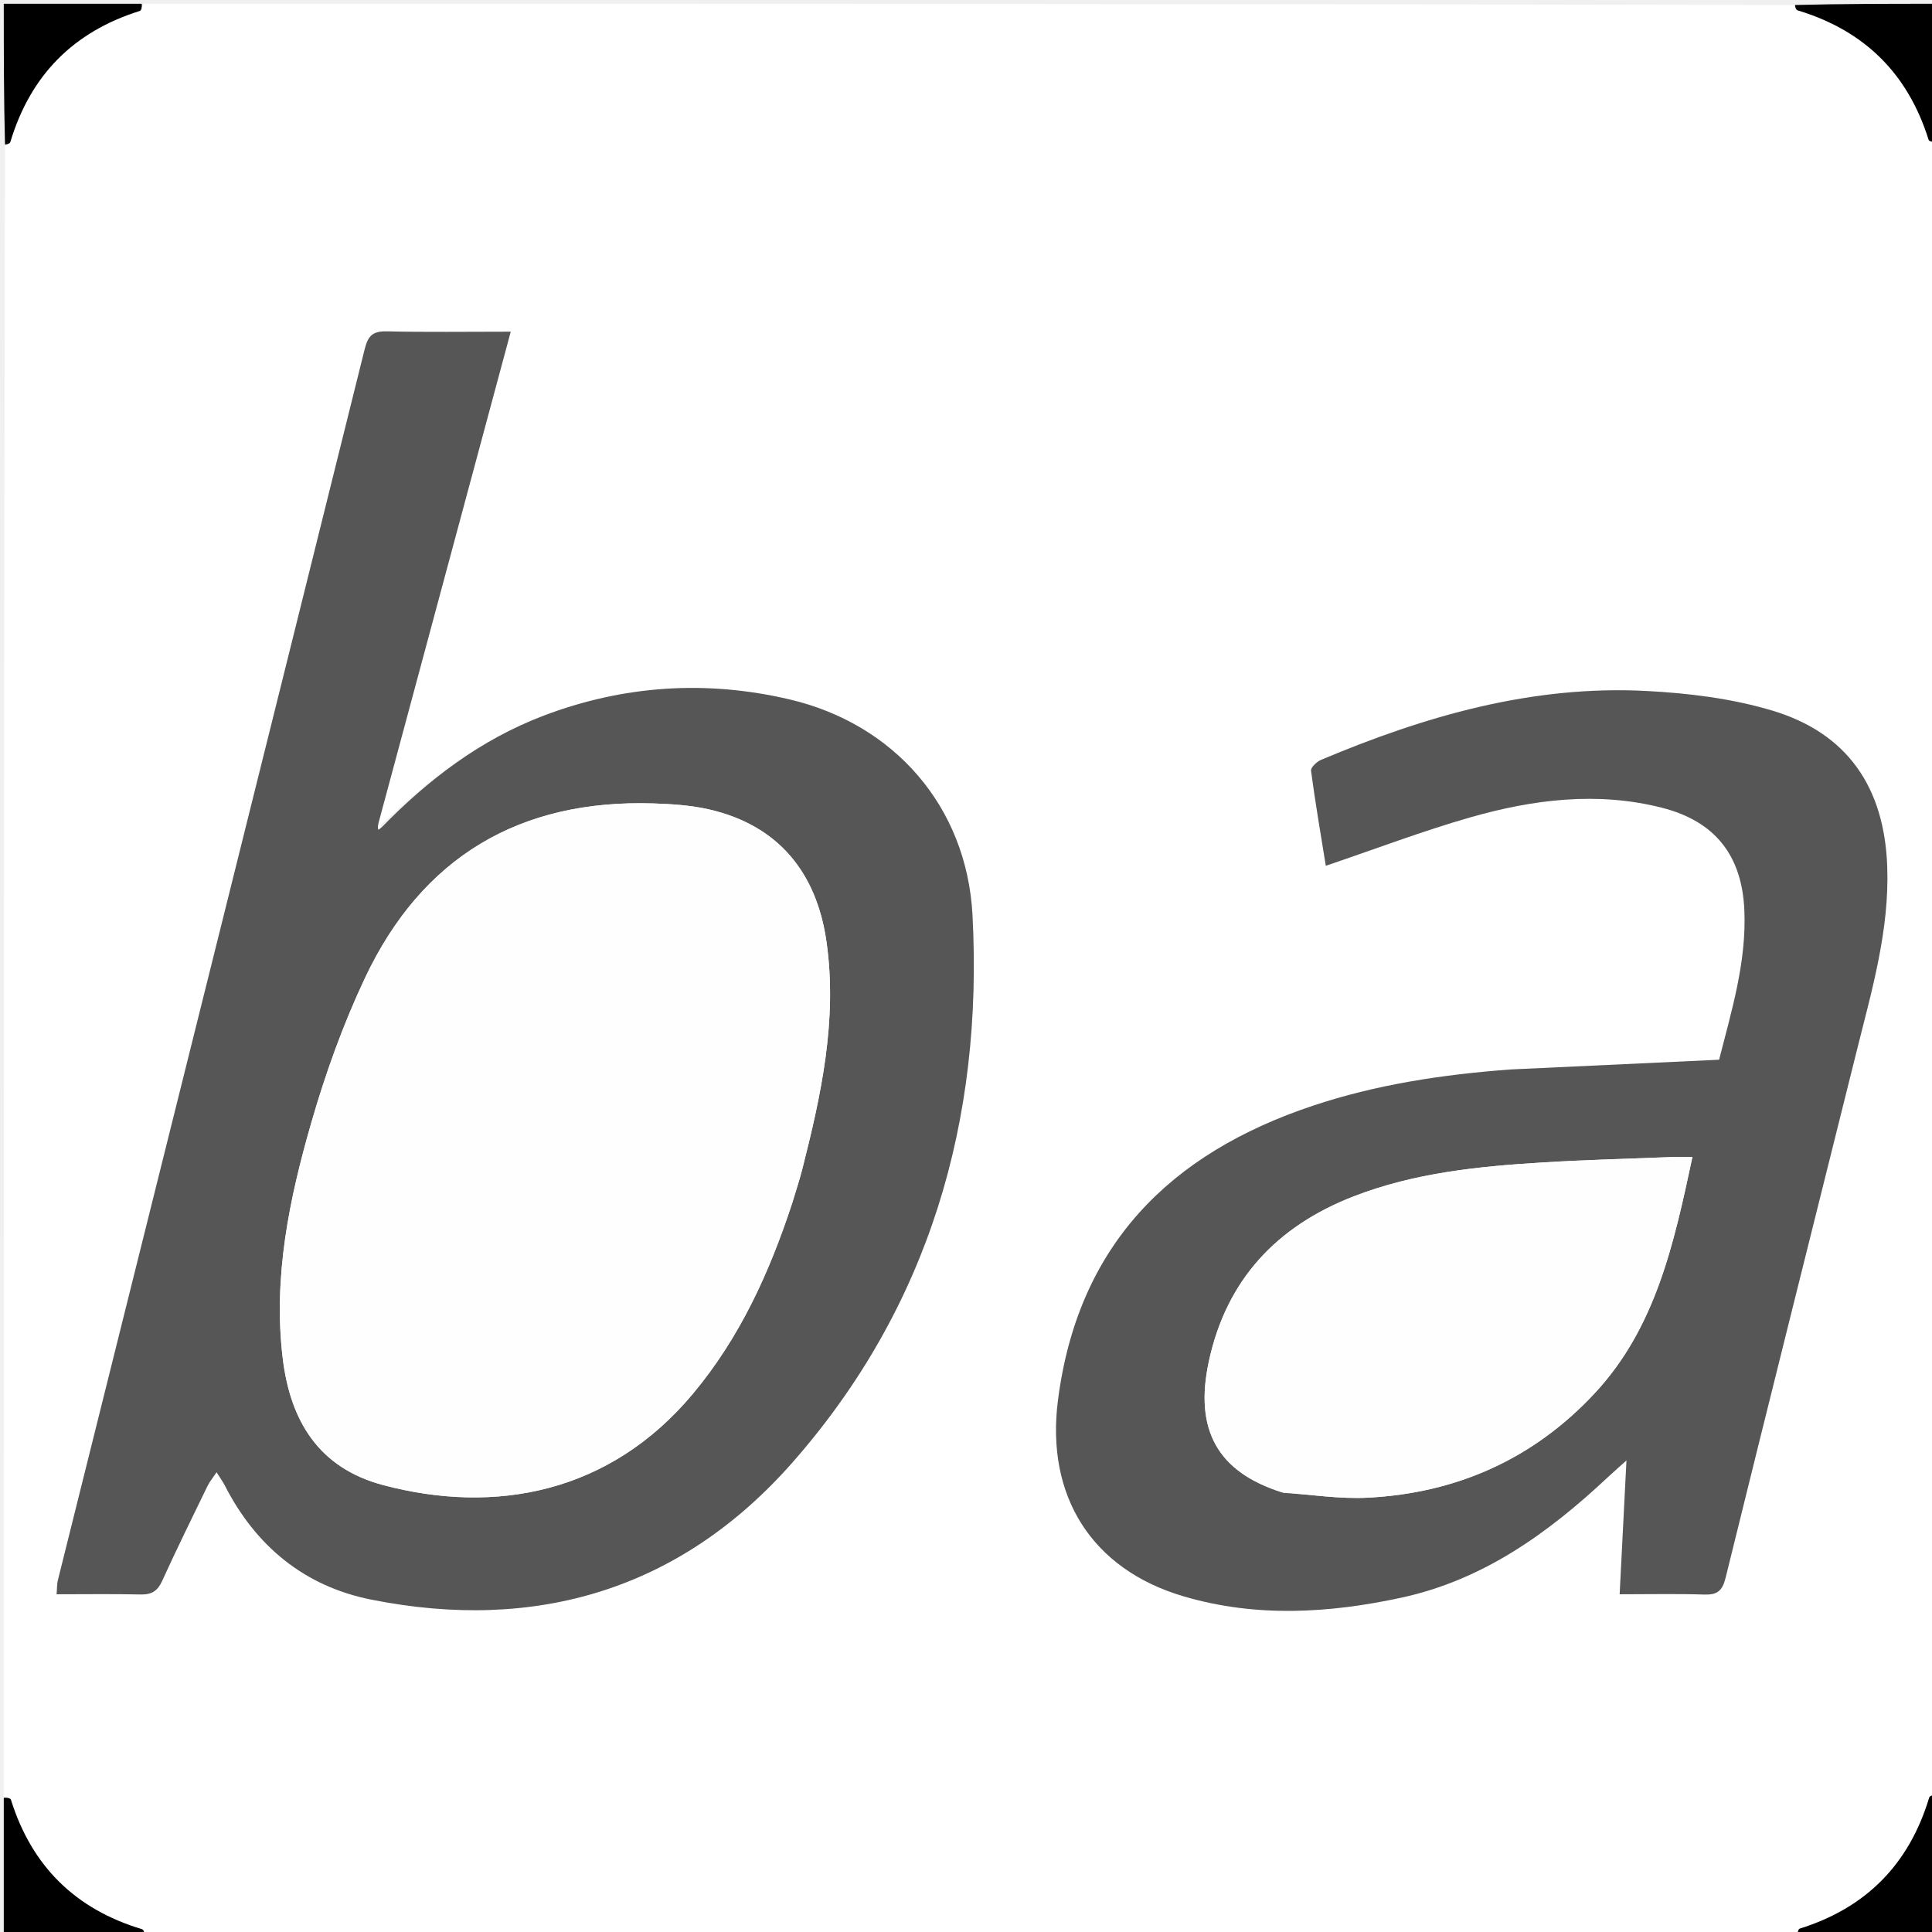
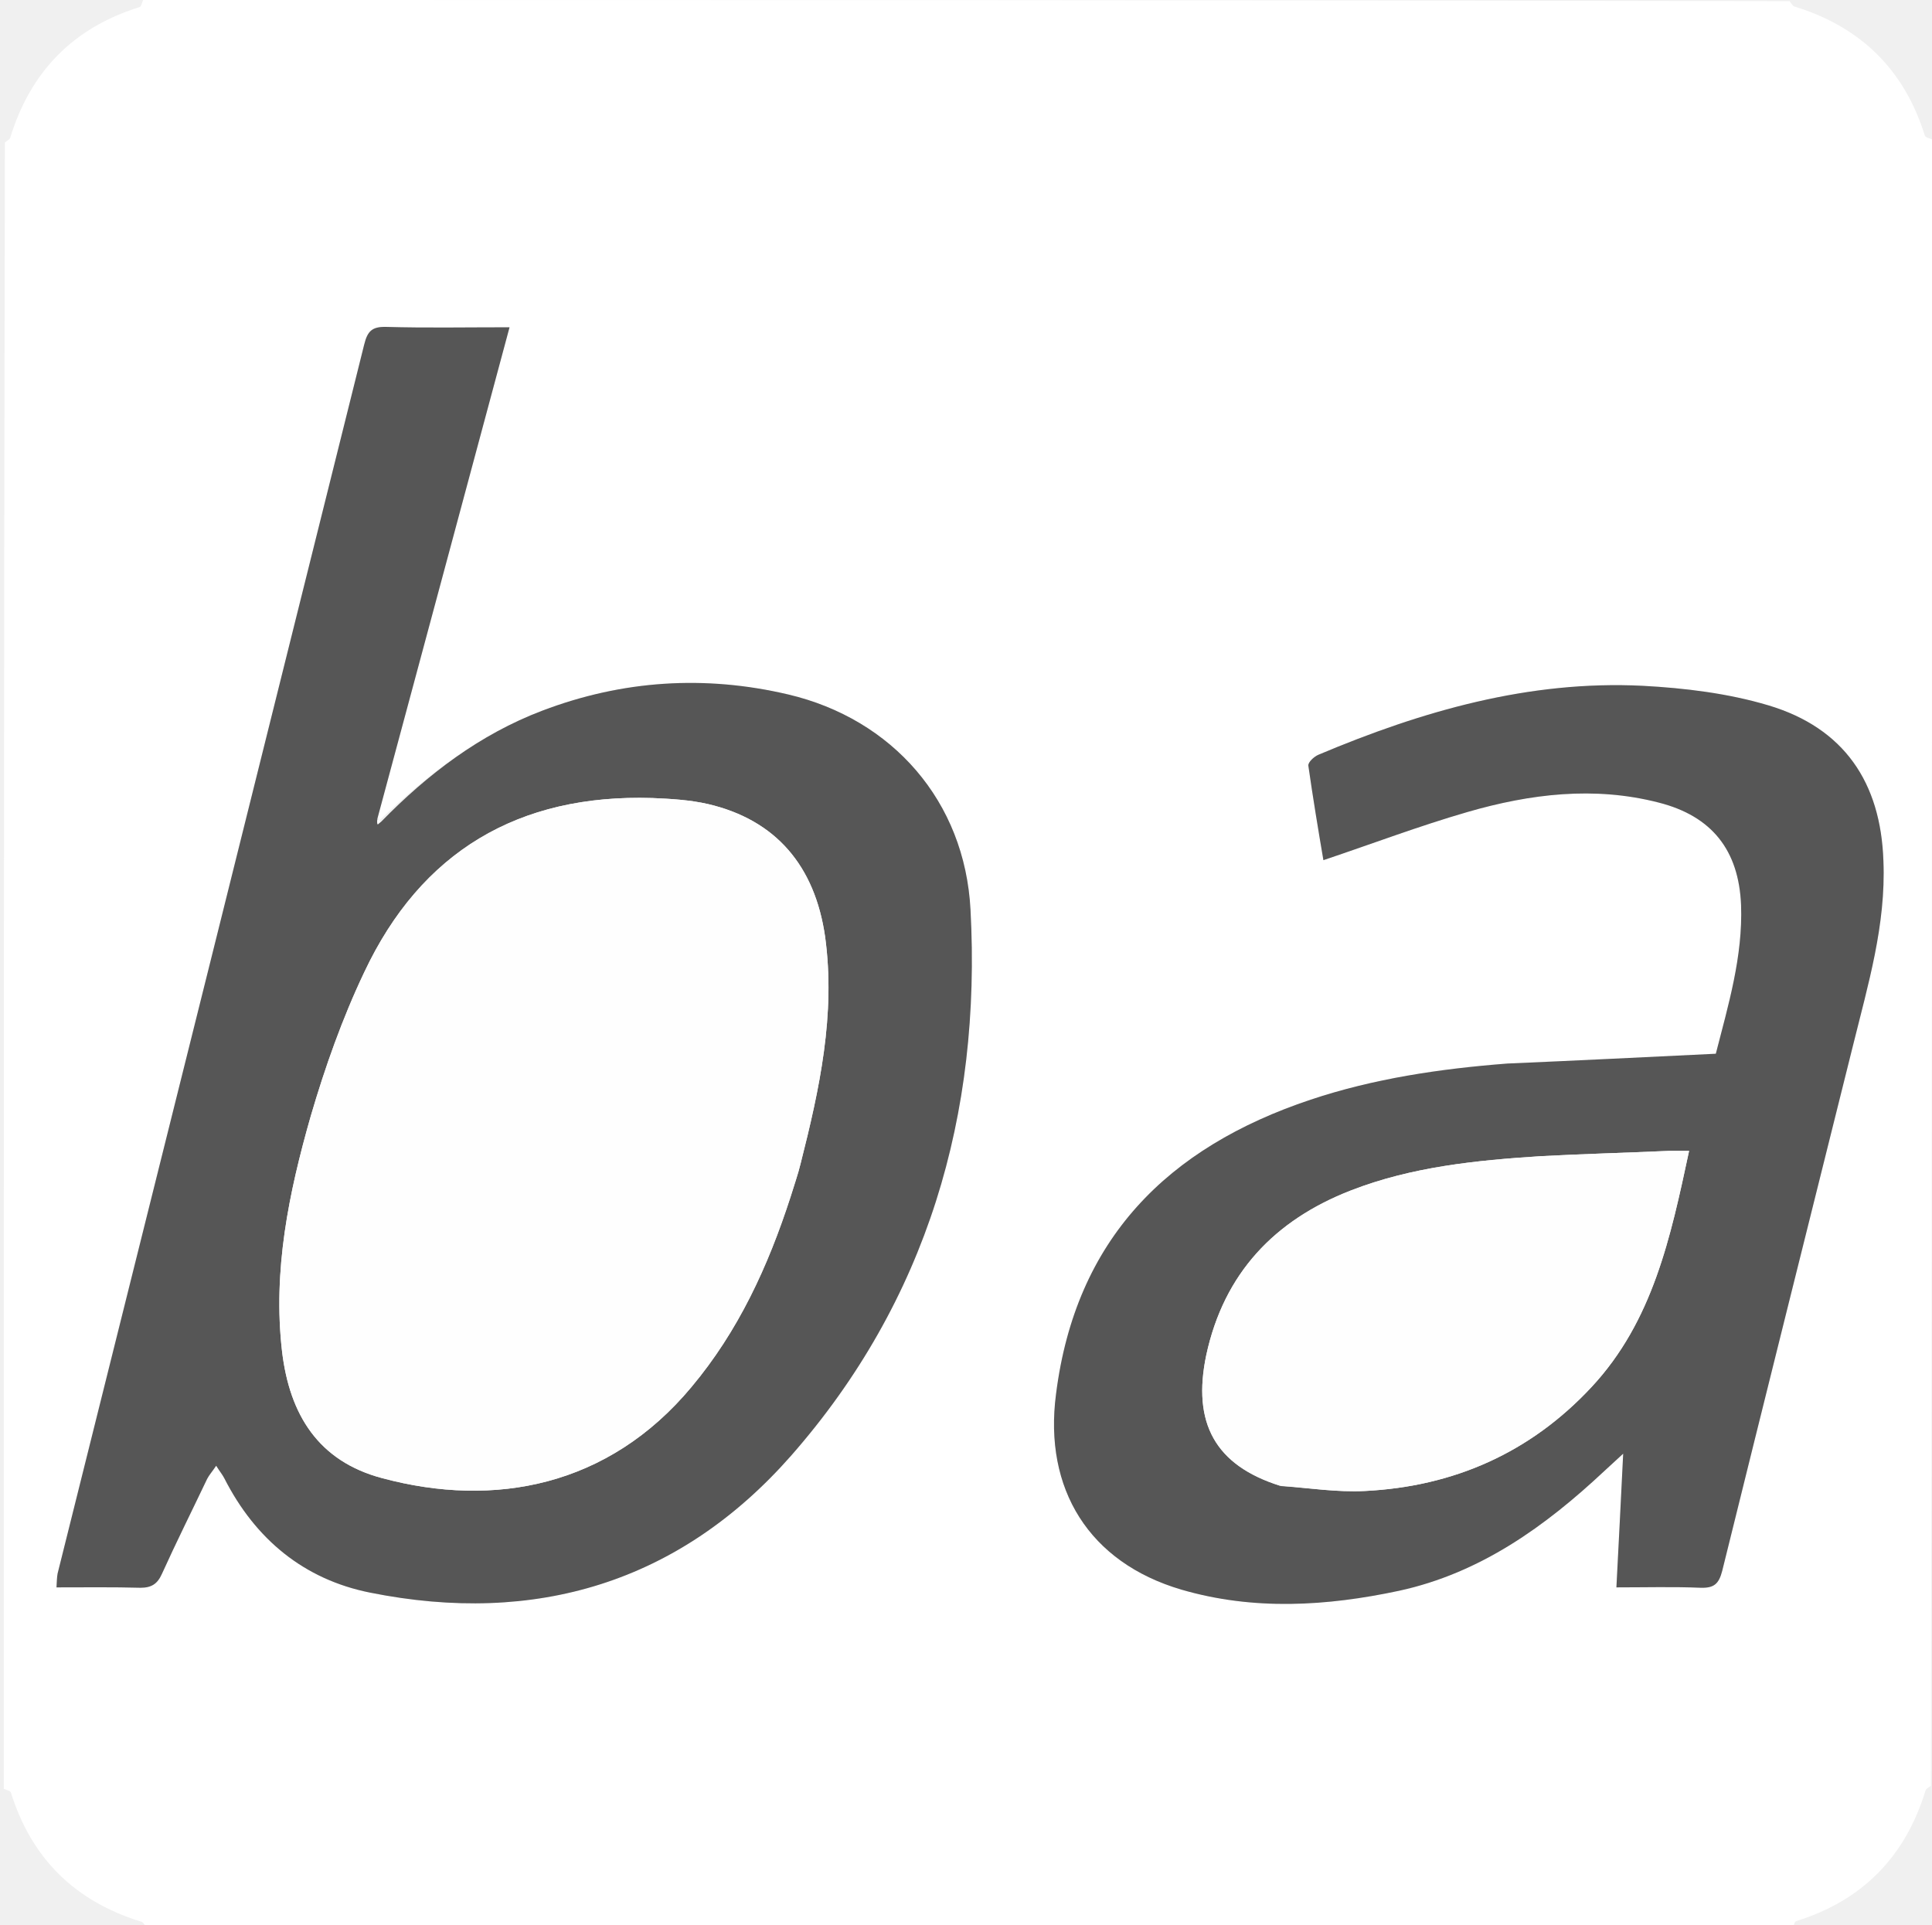
- <svg xmlns="http://www.w3.org/2000/svg" version="1.1" id="Layer_1" x="0px" y="0px" width="100%" viewBox="0 0 512 512" enable-background="new 0 0 512 512" xml:space="preserve">
-   <path fill="#FFFFFF" opacity="1" stroke="none" d=" M1,476   C1,330.309 1,184.619 1.326,38.758   C2.028,38.264 2.628,38.005 2.75,37.603   C8.054,19.975 19.444,8.403 37.035,2.902   C37.509,2.754 37.685,1.655 38,1   C183.691,1 329.382,1 475.242,1.326   C475.736,2.028 475.995,2.628 476.397,2.75   C494.025,8.054 505.597,19.444 511.098,37.035   C511.246,37.509 512.345,37.685 513,38   C513,183.691 513,329.382 512.674,475.242   C511.972,475.736 511.372,475.995 511.251,476.397   C505.946,494.025 494.556,505.597 476.965,511.098   C476.491,511.246 476.315,512.345 476,513   C330.309,513 184.619,513 38.758,512.674   C38.264,511.971 38.005,511.372 37.603,511.25   C19.975,505.946 8.403,494.556 2.902,476.965   C2.754,476.491 1.655,476.315 1,476  M100.776,218.833   C100.62,218.726 100.465,218.619 100.399,217.74   C111.973,174.741 123.548,131.742 135.349,87.901   C123.484,87.901 113.028,88.06 102.581,87.814   C98.908,87.728 97.563,88.838 96.654,92.496   C69.634,201.274 42.462,310.013 15.339,418.765   C15.073,419.828 15.131,420.972 15.002,422.498   C22.653,422.498 29.966,422.387 37.274,422.552   C40.171,422.618 41.753,421.642 42.977,418.949   C46.83,410.472 50.955,402.117 55.022,393.738   C55.546,392.658 56.352,391.715 57.391,390.166   C58.396,391.759 59.057,392.643 59.552,393.613   C67.769,409.733 80.656,420.364 98.307,423.897   C142.159,432.674 180.425,421.185 209.971,387.612   C246.238,346.403 260.588,296.856 257.723,242.551   C256.199,213.68 236.908,191.859 209.287,185.363   C187.201,180.169 165.268,181.594 143.996,189.689   C127.372,196.015 113.528,206.554 100.776,218.833  M399.839,283.444   C382.198,284.763 364.79,287.409 347.956,293.021   C309.981,305.68 285.607,330.033 280.363,371.171   C277.147,396.393 289.235,415.86 313.694,423.054   C332.873,428.695 352.252,427.549 371.495,423.369   C393.05,418.687 410.255,406.31 426.007,391.556   C427.378,390.271 428.799,389.039 431.032,387.031   C430.395,399.526 429.824,410.733 429.224,422.499   C437.031,422.499 444.337,422.337 451.629,422.571   C455.083,422.681 456.44,421.623 457.305,418.109   C468.755,371.605 480.43,325.156 492.002,278.681   C496.019,262.549 500.751,246.56 500.132,229.615   C499.367,208.677 489.637,194.266 469.556,188.279   C458.866,185.091 447.411,183.689 436.217,183.112   C405.989,181.553 377.611,189.768 350.072,201.384   C348.942,201.86 347.323,203.408 347.437,204.256   C348.571,212.733 350.021,221.167 351.354,229.441   C364.485,224.995 376.912,220.25 389.653,216.606   C406.286,211.85 423.315,209.702 440.432,214.058   C454.63,217.671 461.695,226.841 462.282,241.34   C462.835,255.008 458.896,267.861 455.58,280.842   C437.022,281.708 418.901,282.553 399.839,283.444  z" />
-   <path fill="#000000" opacity="1" stroke="none" d=" M37.531,1   C37.685,1.655 37.509,2.754 37.035,2.902   C19.444,8.403 8.054,19.975 2.75,37.603   C2.628,38.005 2.028,38.264 1.326,38.295   C1,25.74 1,13.48 1,1   C13.02,1 25.041,1 37.531,1  z" />
-   <path fill="#000000" opacity="1" stroke="none" d=" M513,37.531   C512.345,37.685 511.246,37.509 511.098,37.035   C505.597,19.444 494.025,8.054 476.397,2.75   C475.995,2.628 475.736,2.028 475.705,1.326   C488.26,1 500.52,1 513,1   C513,13.02 513,25.041 513,37.531  z" />
-   <path fill="#000000" opacity="1" stroke="none" d=" M1,476.469   C1.655,476.315 2.754,476.491 2.902,476.965   C8.403,494.556 19.975,505.946 37.603,511.25   C38.005,511.372 38.264,511.971 38.295,512.674   C25.74,513 13.48,513 1,513   C1,500.98 1,488.959 1,476.469  z" />
-   <path fill="#000000" opacity="1" stroke="none" d=" M476.469,513   C476.315,512.345 476.491,511.246 476.965,511.098   C494.556,505.597 505.946,494.025 511.251,476.397   C511.372,475.995 511.972,475.736 512.674,475.705   C513,488.26 513,500.52 513,513   C500.98,513 488.959,513 476.469,513  z" />
-   <path fill="#565656" opacity="1" stroke="none" d=" M101.202,219.205   C113.528,206.554 127.372,196.015 143.996,189.689   C165.268,181.594 187.201,180.169 209.287,185.363   C236.908,191.859 256.199,213.68 257.723,242.551   C260.588,296.856 246.238,346.403 209.971,387.612   C180.425,421.185 142.159,432.674 98.307,423.897   C80.656,420.364 67.769,409.733 59.552,393.613   C59.057,392.643 58.396,391.759 57.391,390.166   C56.352,391.715 55.546,392.658 55.022,393.738   C50.955,402.117 46.83,410.472 42.977,418.949   C41.753,421.642 40.171,422.618 37.274,422.552   C29.966,422.387 22.653,422.498 15.002,422.498   C15.131,420.972 15.073,419.828 15.339,418.765   C42.462,310.013 69.634,201.274 96.654,92.496   C97.563,88.838 98.908,87.728 102.581,87.814   C113.028,88.06 123.484,87.901 135.349,87.901   C123.548,131.742 111.973,174.741 100.231,218.386   C100.144,219.309 100.224,219.586 100.305,219.862   C100.604,219.643 100.903,219.424 101.202,219.205  M210.036,318.491   C210.897,315.626 211.865,312.789 212.602,309.893   C217.621,290.164 221.929,270.377 219.057,249.769   C216.429,230.912 205.955,218.666 187.993,214.524   C183.177,213.413 178.12,213.075 173.157,212.918   C137.701,211.796 111.846,227.123 96.721,259.186   C90.938,271.445 86.287,284.383 82.527,297.417   C76.662,317.746 72.35,338.437 74.921,359.913   C76.924,376.642 84.547,389.039 101.493,393.547   C131.27,401.468 161.65,395.696 183.647,369.342   C196.013,354.528 203.867,337.396 210.036,318.491  z" />
-   <path fill="#565656" opacity="1" stroke="none" d=" M400.309,283.421   C418.901,282.553 437.022,281.708 455.58,280.842   C458.896,267.861 462.835,255.008 462.282,241.34   C461.695,226.841 454.63,217.671 440.432,214.058   C423.315,209.702 406.286,211.85 389.653,216.606   C376.912,220.25 364.485,224.995 351.354,229.441   C350.021,221.167 348.571,212.733 347.437,204.256   C347.323,203.408 348.942,201.86 350.072,201.384   C377.611,189.768 405.989,181.553 436.217,183.112   C447.411,183.689 458.866,185.091 469.556,188.279   C489.637,194.266 499.367,208.677 500.132,229.615   C500.751,246.56 496.019,262.549 492.002,278.681   C480.43,325.156 468.755,371.605 457.305,418.109   C456.44,421.623 455.083,422.681 451.629,422.571   C444.337,422.337 437.031,422.499 429.224,422.499   C429.824,410.733 430.395,399.526 431.032,387.031   C428.799,389.039 427.378,390.271 426.007,391.556   C410.255,406.31 393.05,418.687 371.495,423.369   C352.252,427.549 332.873,428.695 313.694,423.054   C289.235,415.86 277.147,396.393 280.363,371.171   C285.607,330.033 309.981,305.68 347.956,293.021   C364.79,287.409 382.198,284.763 400.309,283.421  M340.153,395.624   C347.592,396.095 355.068,397.283 362.464,396.903   C386.063,395.692 406.356,386.653 422.563,369.278   C438.855,351.811 443.602,329.508 448.512,306.622   C446.296,306.622 444.668,306.567 443.046,306.631   C431.731,307.075 420.407,307.362 409.107,308.045   C391.971,309.082 374.89,310.777 358.71,317.061   C338.373,324.959 324.997,339.134 320.344,360.841   C316.463,378.945 322.661,390.136 340.153,395.624  z" />
-   <path fill="#FEFEFE" opacity="1" stroke="none" d=" M209.946,318.879   C203.867,337.396 196.013,354.528 183.647,369.342   C161.65,395.696 131.27,401.468 101.493,393.547   C84.547,389.039 76.924,376.642 74.921,359.913   C72.35,338.437 76.662,317.746 82.527,297.417   C86.287,284.383 90.938,271.445 96.721,259.186   C111.846,227.123 137.701,211.796 173.157,212.918   C178.12,213.075 183.177,213.413 187.993,214.524   C205.955,218.666 216.429,230.912 219.057,249.769   C221.929,270.377 217.621,290.164 212.602,309.893   C211.865,312.789 210.897,315.626 209.946,318.879  z" />
-   <path fill="#FFFFFF" opacity="1" stroke="none" d=" M100.989,219.019   C100.903,219.424 100.604,219.643 100.305,219.862   C100.224,219.586 100.144,219.309 100.186,218.773   C100.465,218.619 100.62,218.726 100.989,219.019  z" />
-   <path fill="#FEFEFE" opacity="1" stroke="none" d=" M339.766,395.485   C322.661,390.136 316.463,378.945 320.344,360.841   C324.997,339.134 338.373,324.959 358.71,317.061   C374.89,310.777 391.971,309.082 409.107,308.045   C420.407,307.362 431.731,307.075 443.046,306.631   C444.668,306.567 446.296,306.622 448.512,306.622   C443.602,329.508 438.855,351.811 422.563,369.278   C406.356,386.653 386.063,395.692 362.464,396.903   C355.068,397.283 347.592,396.095 339.766,395.485  z" />
+ <svg xmlns="http://www.w3.org/2000/svg" version="1.2" viewBox="0 0 513 511" width="515" height="513">
+   <style>.a{fill:#fff}.b{fill:#565656}.c{fill:#fefefe}</style>
+   <path class="a" d="m1 475c0-145.7 0-291.4 0.3-437.2 0.7-0.5 1.3-0.8 1.4-1.2 5.4-17.6 16.7-29.2 34.3-34.7 0.5-0.1 0.7-1.2 1-1.9 145.7 0 291.4 0 437.2 0.3 0.5 0.7 0.8 1.3 1.2 1.4 17.6 5.4 29.2 16.7 34.7 34.3 0.1 0.5 1.2 0.7 1.9 1 0 145.7 0 291.4-0.3 437.2-0.7 0.5-1.3 0.8-1.4 1.2-5.4 17.6-16.7 29.2-34.3 34.7-0.5 0.1-0.7 1.2-1 1.9-145.7 0-291.4 0-437.2-0.3-0.5-0.7-0.8-1.3-1.2-1.4-17.6-5.4-29.2-16.7-34.7-34.3-0.1-0.5-1.2-0.7-1.9-1zm99.8-257.2c-0.2-0.1-0.3-0.2-0.4-1.1 11.6-43 23.1-86 34.9-129.8-11.8 0-22.3 0.2-32.7-0.1-3.7-0.1-5 1-5.9 4.7-27.1 108.8-54.2 217.5-81.4 326.3-0.2 1-0.2 2.2-0.3 3.7 7.7 0 15-0.1 22.3 0.1 2.9 0 4.5-1 5.7-3.7 3.8-8.4 8-16.8 12-25.2 0.5-1 1.4-2 2.4-3.5 1 1.6 1.7 2.4 2.2 3.4 8.2 16.1 21.1 26.8 38.7 30.3 43.9 8.8 82.1-2.7 111.7-36.3 36.2-41.2 50.6-90.7 47.7-145-1.5-28.9-20.8-50.7-48.4-57.2-22.1-5.2-44-3.8-65.3 4.3-16.6 6.3-30.5 16.9-43.2 29.1zm299 64.6c-17.6 1.4-35 4-51.8 9.6-38 12.7-62.4 37-67.6 78.2-3.3 25.2 8.8 44.7 33.3 51.9 19.2 5.6 38.6 4.4 57.8 0.3 21.6-4.7 38.8-17.1 54.5-31.8 1.4-1.3 2.8-2.6 5-4.6-0.6 12.5-1.2 23.7-1.8 35.5 7.8 0 15.1-0.2 22.4 0.1 3.5 0.1 4.8-1 5.7-4.5 11.5-46.5 23.1-92.9 34.7-139.4 4-16.2 8.8-32.1 8.1-49.1-0.7-20.9-10.5-35.3-30.5-41.3-10.7-3.2-22.2-4.6-33.4-5.2-30.2-1.5-58.6 6.7-86.1 18.3-1.2 0.5-2.8 2-2.7 2.9 1.2 8.4 2.6 16.9 4 25.1 13.1-4.4 25.5-9.1 38.3-12.8 16.6-4.8 33.6-6.9 50.7-2.5 14.2 3.6 21.3 12.7 21.9 27.2 0.5 13.7-3.4 26.6-6.7 39.5-18.6 0.9-36.7 1.8-55.8 2.6z" />
+   <path class="b" d="m101.2 218.2c12.3-12.6 26.2-23.2 42.8-29.5 21.3-8.1 43.2-9.5 65.3-4.3 27.6 6.5 46.9 28.3 48.4 57.2 2.9 54.3-11.5 103.8-47.7 145-29.6 33.6-67.8 45.1-111.7 36.3-17.6-3.5-30.5-14.2-38.7-30.3-0.5-1-1.2-1.8-2.2-3.4-1 1.5-1.9 2.5-2.4 3.5-4 8.4-8.2 16.8-12 25.2-1.2 2.7-2.8 3.7-5.7 3.7-7.3-0.2-14.6-0.1-22.3-0.1 0.1-1.5 0.1-2.7 0.3-3.7 27.2-108.8 54.3-217.5 81.4-326.3 0.9-3.7 2.2-4.8 5.9-4.7 10.4 0.3 20.9 0.1 32.7 0.1-11.8 43.8-23.3 86.8-35.1 130.5-0.1 0.9 0 1.2 0.1 1.5q0.5-0.4 0.9-0.7zm108.8 99.3c0.9-2.9 1.9-5.7 2.6-8.6 5-19.7 9.3-39.5 6.5-60.1-2.7-18.9-13.1-31.1-31.1-35.3-4.8-1.1-9.9-1.4-14.8-1.6-35.5-1.1-61.4 14.2-76.5 46.3-5.8 12.2-10.4 25.2-14.2 38.2-5.8 20.3-10.1 41-7.6 62.5 2 16.7 9.6 29.1 26.6 33.6 29.8 8 60.1 2.2 82.1-24.2 12.4-14.8 20.3-31.9 26.4-50.8z" />
+   <path class="b" d="m400.3 282.4c18.6-0.8 36.7-1.7 55.3-2.6 3.3-12.9 7.2-25.8 6.7-39.5-0.6-14.5-7.7-23.6-21.9-27.2-17.1-4.4-34.1-2.3-50.7 2.5-12.8 3.7-25.2 8.4-38.3 12.8-1.4-8.2-2.8-16.7-4-25.1-0.1-0.9 1.5-2.4 2.7-2.9 27.5-11.6 55.9-19.8 86.1-18.3 11.2 0.6 22.7 2 33.4 5.2 20 6 29.8 20.4 30.5 41.3 0.7 17-4.1 32.9-8.1 49.1-11.6 46.5-23.2 92.9-34.7 139.4-0.9 3.5-2.2 4.6-5.7 4.5-7.3-0.3-14.6-0.1-22.4-0.1 0.6-11.8 1.2-23 1.8-35.5-2.2 2-3.6 3.3-5 4.6-15.7 14.7-32.9 27.1-54.5 31.8-19.2 4.1-38.6 5.3-57.8-0.3-24.5-7.2-36.6-26.7-33.3-51.9 5.2-41.2 29.6-65.5 67.6-78.2 16.8-5.6 34.2-8.2 52.3-9.6zm-60.1 112.2c7.4 0.5 14.9 1.7 22.3 1.3 23.6-1.2 43.9-10.2 60.1-27.6 16.3-17.5 21-39.8 25.9-62.7-2.2 0-3.8 0-5.5 0-11.3 0.5-22.6 0.8-33.9 1.4-17.1 1.1-34.2 2.8-50.4 9.1-20.3 7.9-33.7 22-38.4 43.7-3.8 18.1 2.4 29.3 19.9 34.8z" />
+   <path class="c" d="m209.9 317.9c-6 18.5-13.9 35.6-26.3 50.4-22 26.4-52.3 32.2-82.1 24.2-17-4.5-24.6-16.9-26.6-33.6-2.5-21.5 1.8-42.2 7.6-62.5 3.8-13 8.4-26 14.2-38.2 15.1-32.1 41-47.4 76.5-46.3 4.9 0.2 10 0.5 14.8 1.6 18 4.2 28.4 16.4 31.1 35.3 2.8 20.6-1.5 40.4-6.5 60.1-0.7 2.9-1.7 5.7-2.7 9z" />
+   <path class="a" d="m101 218c-0.1 0.4-0.4 0.6-0.7 0.9-0.1-0.3-0.2-0.6-0.1-1.1 0.3-0.2 0.4-0.1 0.8 0.2z" />
+   <path class="c" d="m339.8 394.5c-17.1-5.4-23.3-16.6-19.5-34.7 4.7-21.7 18.1-35.8 38.4-43.7 16.2-6.3 33.3-8 50.4-9.1 11.3-0.6 22.6-0.9 33.9-1.4 1.7 0 3.3 0 5.5 0-4.9 22.9-9.6 45.2-25.9 62.7-16.2 17.4-36.5 26.4-60.1 27.6-7.4 0.4-14.9-0.8-22.7-1.4z" />
</svg>
